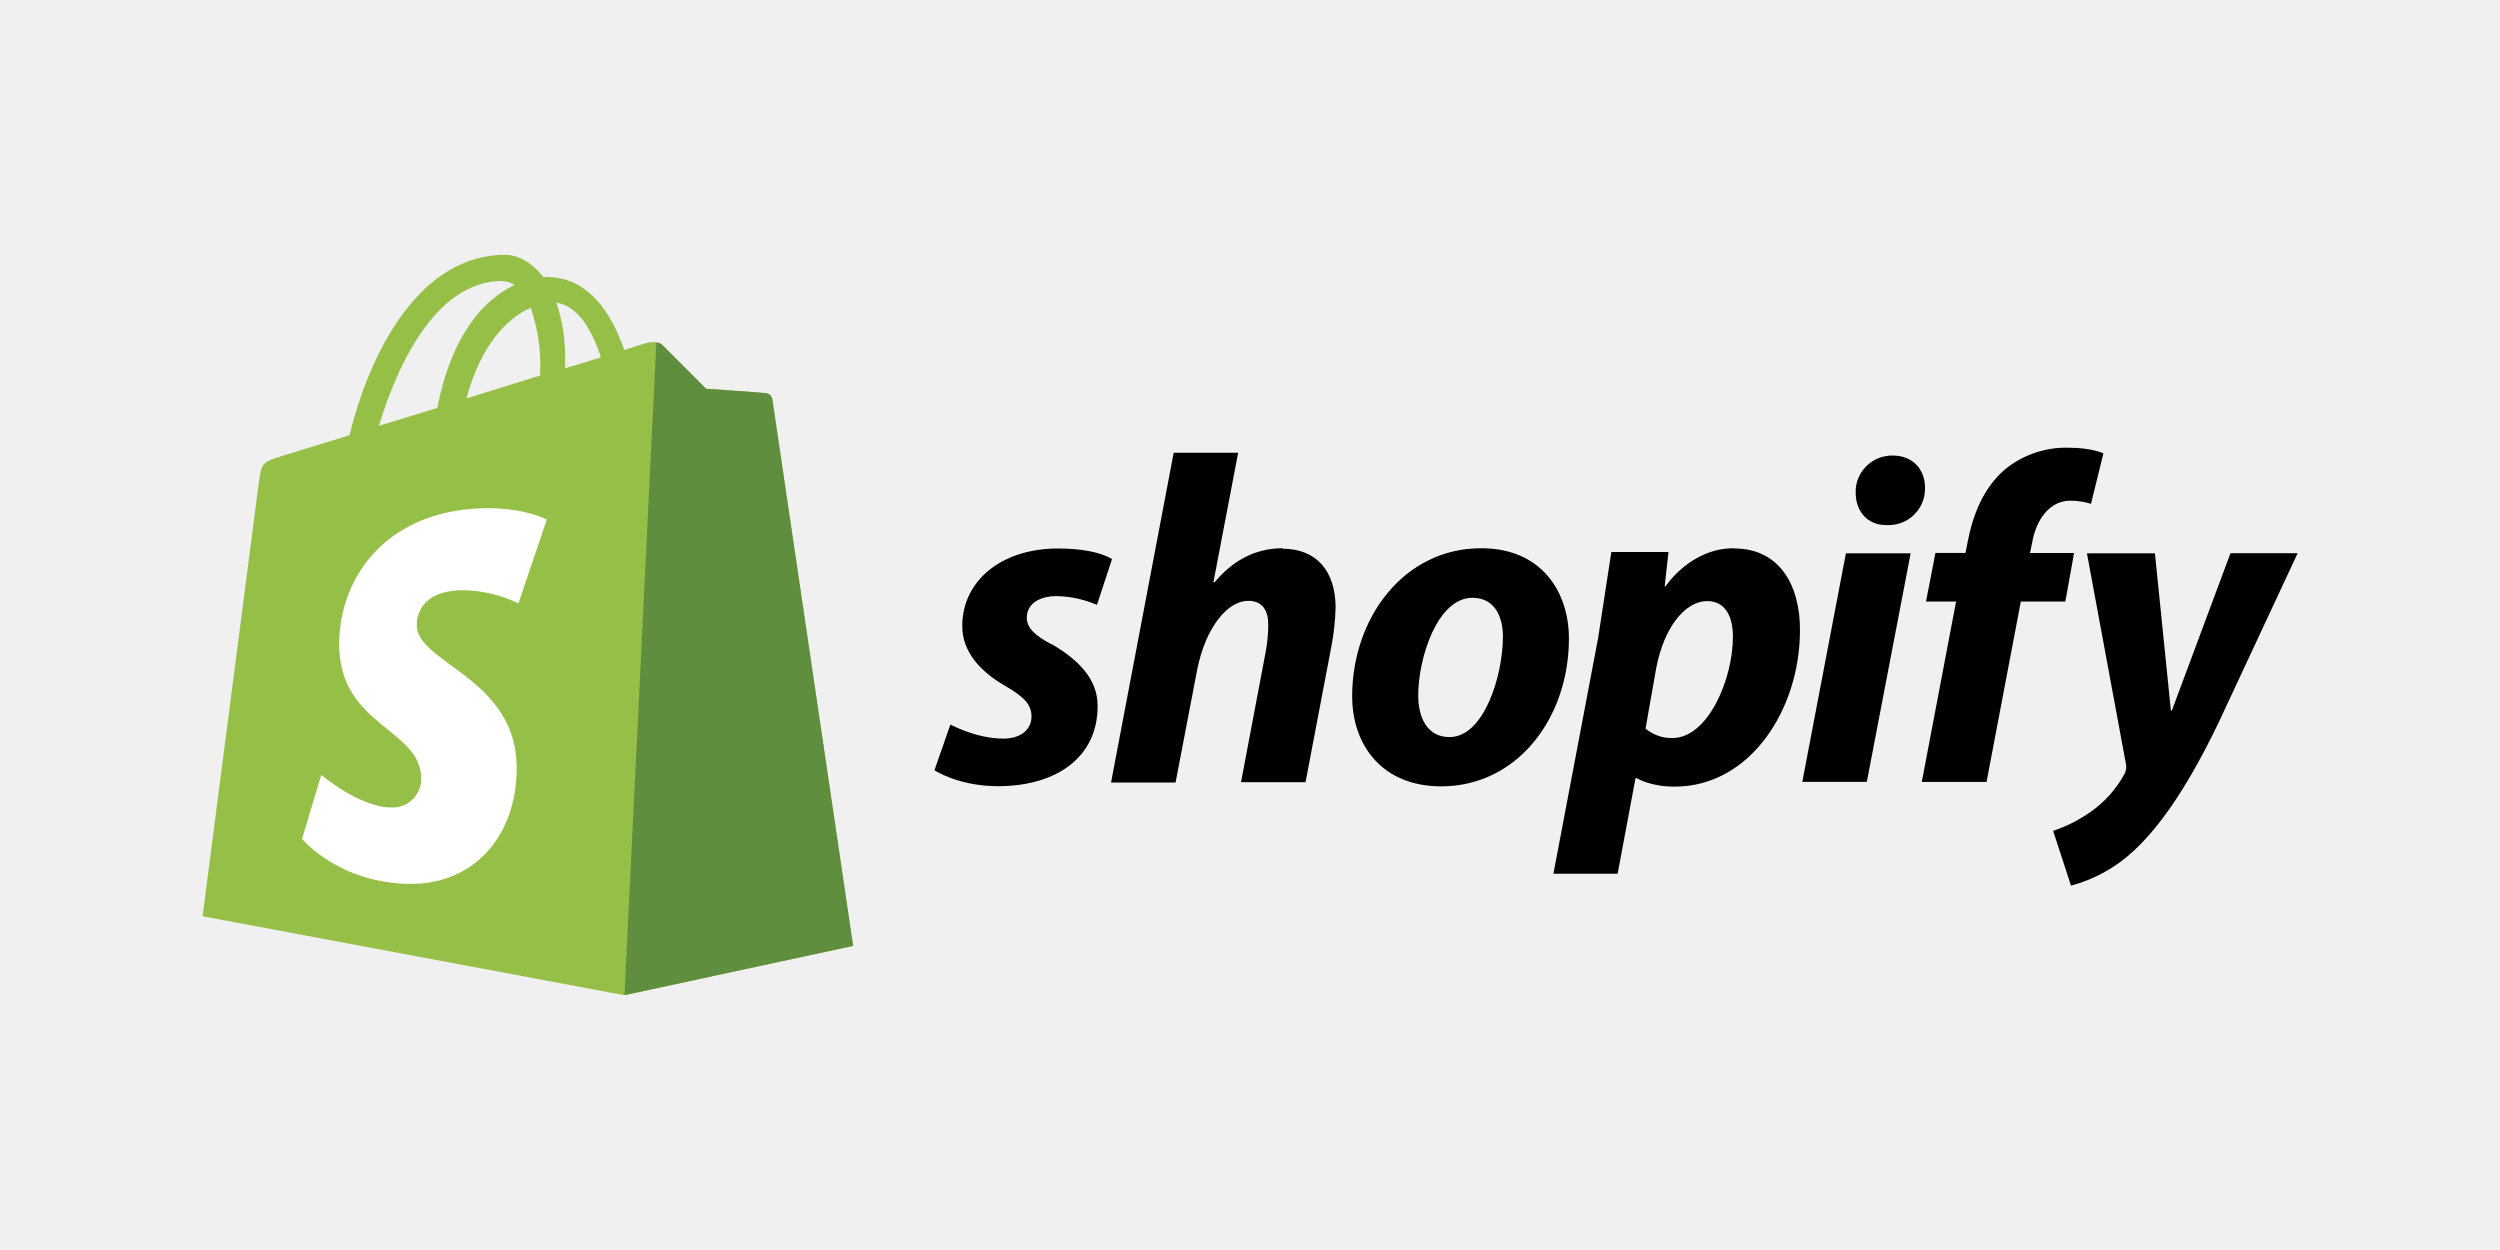
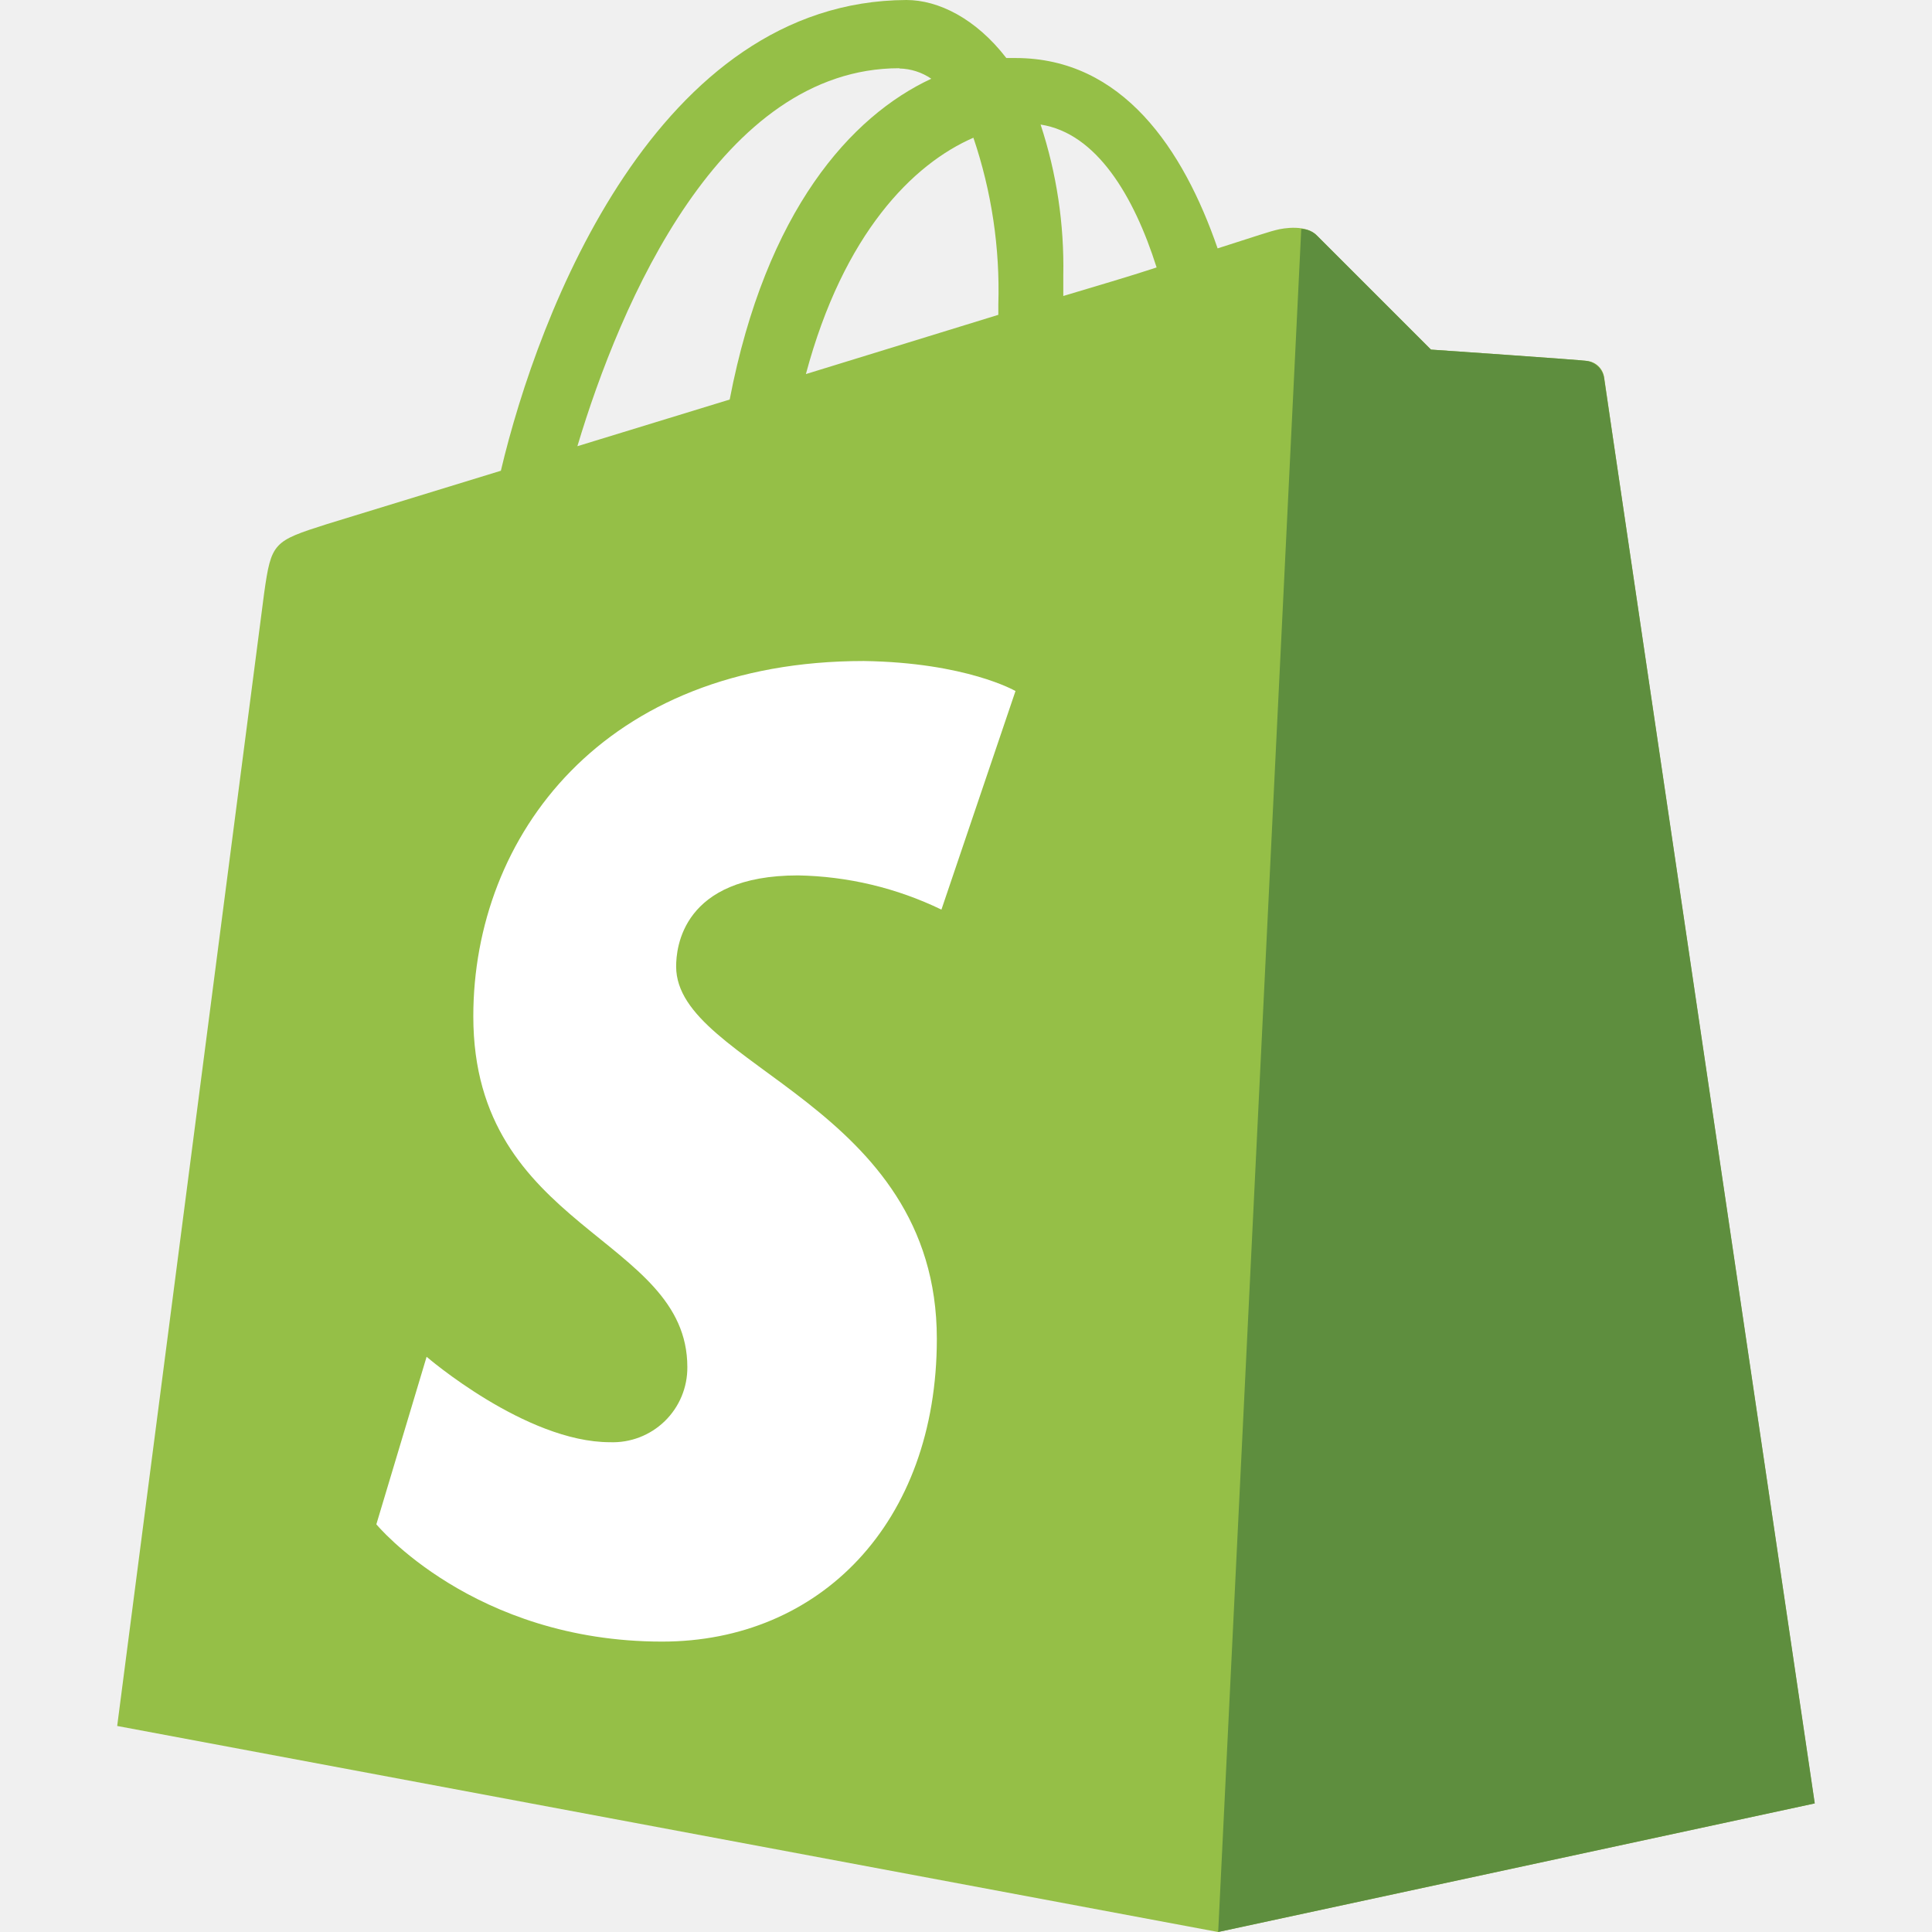
- <svg xmlns="http://www.w3.org/2000/svg" width="120" height="60">
-   <path d="M37.072 19.164a.35.35 0 0 0-.313-.293c-.125-.02-2.87-.21-2.87-.21l-2.093-2.093c-.188-.21-.606-.148-.764-.104-.02 0-.418.125-1.067.336-.632-1.826-1.75-3.502-3.718-3.502h-.168c-.565-.73-1.255-1.067-1.84-1.067-4.584.02-6.77 5.738-7.46 8.66l-3.204.983c-.983.313-1.02.336-1.15 1.273L9.724 43.98l20.248 3.79 10.974-2.366c0-.02-3.853-26.04-3.873-26.238zm-8.23-2.012c-.51.168-1.1.336-1.716.525V17.3c.02-.942-.123-1.88-.418-2.776 1.026.158 1.716 1.31 2.134 2.628zm-3.37-2.386c.335.987.5 2.027.458 3.07v.188l-3.54 1.1c.693-2.587 1.97-3.866 3.08-4.347zm-1.36-1.273c.21.005.413.07.586.188-1.477.688-3.038 2.424-3.708 5.9l-2.8.858c.79-2.638 2.633-6.952 5.92-6.952z" fill="#95bf47" />
-   <path d="M36.76 18.87c-.125-.02-2.87-.21-2.87-.21l-2.093-2.093c-.077-.08-.182-.124-.293-.125l-1.528 31.324 10.974-2.366-3.876-26.218c-.026-.16-.152-.288-.313-.313z" fill="#5e8e3e" />
-   <path d="M26.246 24.942l-1.362 4.02c-.823-.4-1.724-.613-2.638-.63-2.137 0-2.24 1.34-2.24 1.676 0 1.83 4.795 2.534 4.795 6.848 0 3.392-2.157 5.57-5.047 5.57-3.476 0-5.256-2.157-5.256-2.157l.924-3.08s1.82 1.57 3.372 1.57a1.37 1.37 0 0 0 1.424-1.383c0-2.41-3.937-2.514-3.937-6.45 0-3.31 2.386-6.535 7.182-6.535 1.885.028 2.786.55 2.786.55z" fill="#fff" />
-   <path d="M50.474 30.93c-.783-.42-1.188-.783-1.188-1.28 0-.63.55-1.037 1.443-1.037a5.12 5.12 0 0 1 1.925.421l.722-2.194s-.662-.512-2.602-.512c-2.706 0-4.586 1.55-4.586 3.728 0 1.232.872 2.18 2.044 2.856.947.55 1.28.914 1.28 1.488s-.466 1.053-1.353 1.053c-1.307 0-2.54-.676-2.54-.676l-.766 2.194s1.143.766 3.052.766c2.78 0 4.78-1.368 4.78-3.84.015-1.338-.993-2.27-2.2-2.977zm11.094-4.615c-1.368 0-2.45.647-3.278 1.646l-.046-.015 1.188-6.216h-3.095L53.33 37.56h3.097l1.037-5.412c.406-2.044 1.463-3.308 2.45-3.308.69 0 .962.466.962 1.143 0 .46-.046.917-.135 1.368l-1.172 6.194h3.097l1.218-6.4c.133-.663.21-1.336.225-2.01-.015-1.744-.932-2.796-2.54-2.796zm9.53 0c-3.728 0-6.194 3.368-6.194 7.1 0 2.406 1.488 4.33 4.27 4.33 3.657 0 6.134-3.278 6.134-7.1 0-2.225-1.307-4.33-4.205-4.33zm-1.52 9.065c-1.053 0-1.503-.9-1.503-2.01 0-1.774.914-4.675 2.602-4.675 1.097 0 1.463.947 1.463 1.865-.004 1.905-.92 4.82-2.56 4.82zm13.65-9.065c-2.1 0-3.278 1.828-3.278 1.828h-.046l.183-1.646h-2.743l-.63 4.105-2.15 11.336h3.083l.858-4.586h.06s.63.406 1.82.406c3.638 0 6.013-3.728 6.013-7.496.015-2.075-.914-3.938-3.172-3.938zm-2.962 9.11a1.93 1.93 0 0 1-1.28-.452l.512-2.902c.366-1.925 1.368-3.218 2.45-3.218.947 0 1.232.872 1.232 1.7.005 2.017-1.18 4.873-2.91 4.873zm10.57-13.56c-.474-.003-.93.185-1.263.522s-.518.794-.5 1.268c0 .914.587 1.55 1.463 1.55h.046a1.75 1.75 0 0 0 1.819-1.79c0-.9-.602-1.55-1.55-1.55zM86.51 37.53h3.097l2.104-10.97h-3.108m11-.015H97.44l.106-.512c.183-1.053.812-2 1.828-2a3.37 3.37 0 0 1 .993.15l.598-2.423s-.55-.27-1.684-.27a4.63 4.63 0 0 0-3.037 1.037c-1.053.9-1.55 2.194-1.8 3.503l-.1.512h-1.443l-.452 2.33h1.443l-1.646 8.66h3.108l1.646-8.66h2.136l.42-2.33zm7.458.015l-2.812 7.547h-.046l-.766-7.547h-3.264l1.865 10.072a.71.71 0 0 1-.06.512c-.405.747-.982 1.386-1.684 1.865-.538.37-1.125.664-1.744.872l.858 2.63a7.1 7.1 0 0 0 3.031-1.689c1.413-1.324 2.72-3.368 4.06-6.15l3.788-8.118h-3.227z" />
+ <svg xmlns="http://www.w3.org/2000/svg" width="64" height="64">
+   <path d="M53.137 12.484c-.047-.283-.278-.5-.564-.527-.225-.037-5.17-.376-5.17-.376l-3.77-3.77c-.34-.376-1.092-.266-1.376-.188-.037 0-.752.225-1.922.605-1.137-3.29-3.15-6.306-6.696-6.306h-.303C32.32.605 31.076 0 30.026 0c-8.256.037-12.19 10.333-13.434 15.594l-5.77 1.77c-1.77.564-1.835.605-2.073 2.293L3.882 57.175 40.35 64l19.763-4.26c0-.037-6.94-46.897-6.976-47.255zM38.313 8.86c-.917.303-1.963.605-3.09.945v-.68a15.03 15.03 0 0 0-.752-4.999c1.848.284 3.09 2.357 3.843 4.733zm-6.068-4.298c.603 1.778.883 3.65.826 5.527v.34l-6.375 1.963c1.248-4.66 3.55-6.962 5.55-7.83zm-2.45-2.293a1.94 1.94 0 0 1 1.055.339c-2.66 1.238-5.472 4.366-6.678 10.627l-5.045 1.546C20.55 10.03 23.87 2.26 29.792 2.26z" fill="#95bf47" />
+   <path d="M52.573 11.957c-.225-.037-5.17-.376-5.17-.376l-3.77-3.77c-.14-.142-.33-.223-.527-.225L40.354 64l19.763-4.26-6.98-47.218a.68.68 0 0 0-.564-.564z" fill="#5e8e3e" />
+   <path d="M33.64 22.89l-2.454 7.242c-1.483-.718-3.104-1.104-4.752-1.133-3.848 0-4.036 2.412-4.036 3.018 0 3.298 8.636 4.564 8.636 12.333 0 6.11-3.885 10.03-9.1 10.03-6.26 0-9.467-3.885-9.467-3.885l1.665-5.55s3.28 2.83 6.073 2.83a2.47 2.47 0 0 0 2.564-2.49c0-4.34-7.09-4.527-7.09-11.618 0-5.962 4.298-11.77 12.934-11.77 3.394.05 5.018.99 5.018.99z" fill="#fff" />
</svg>
